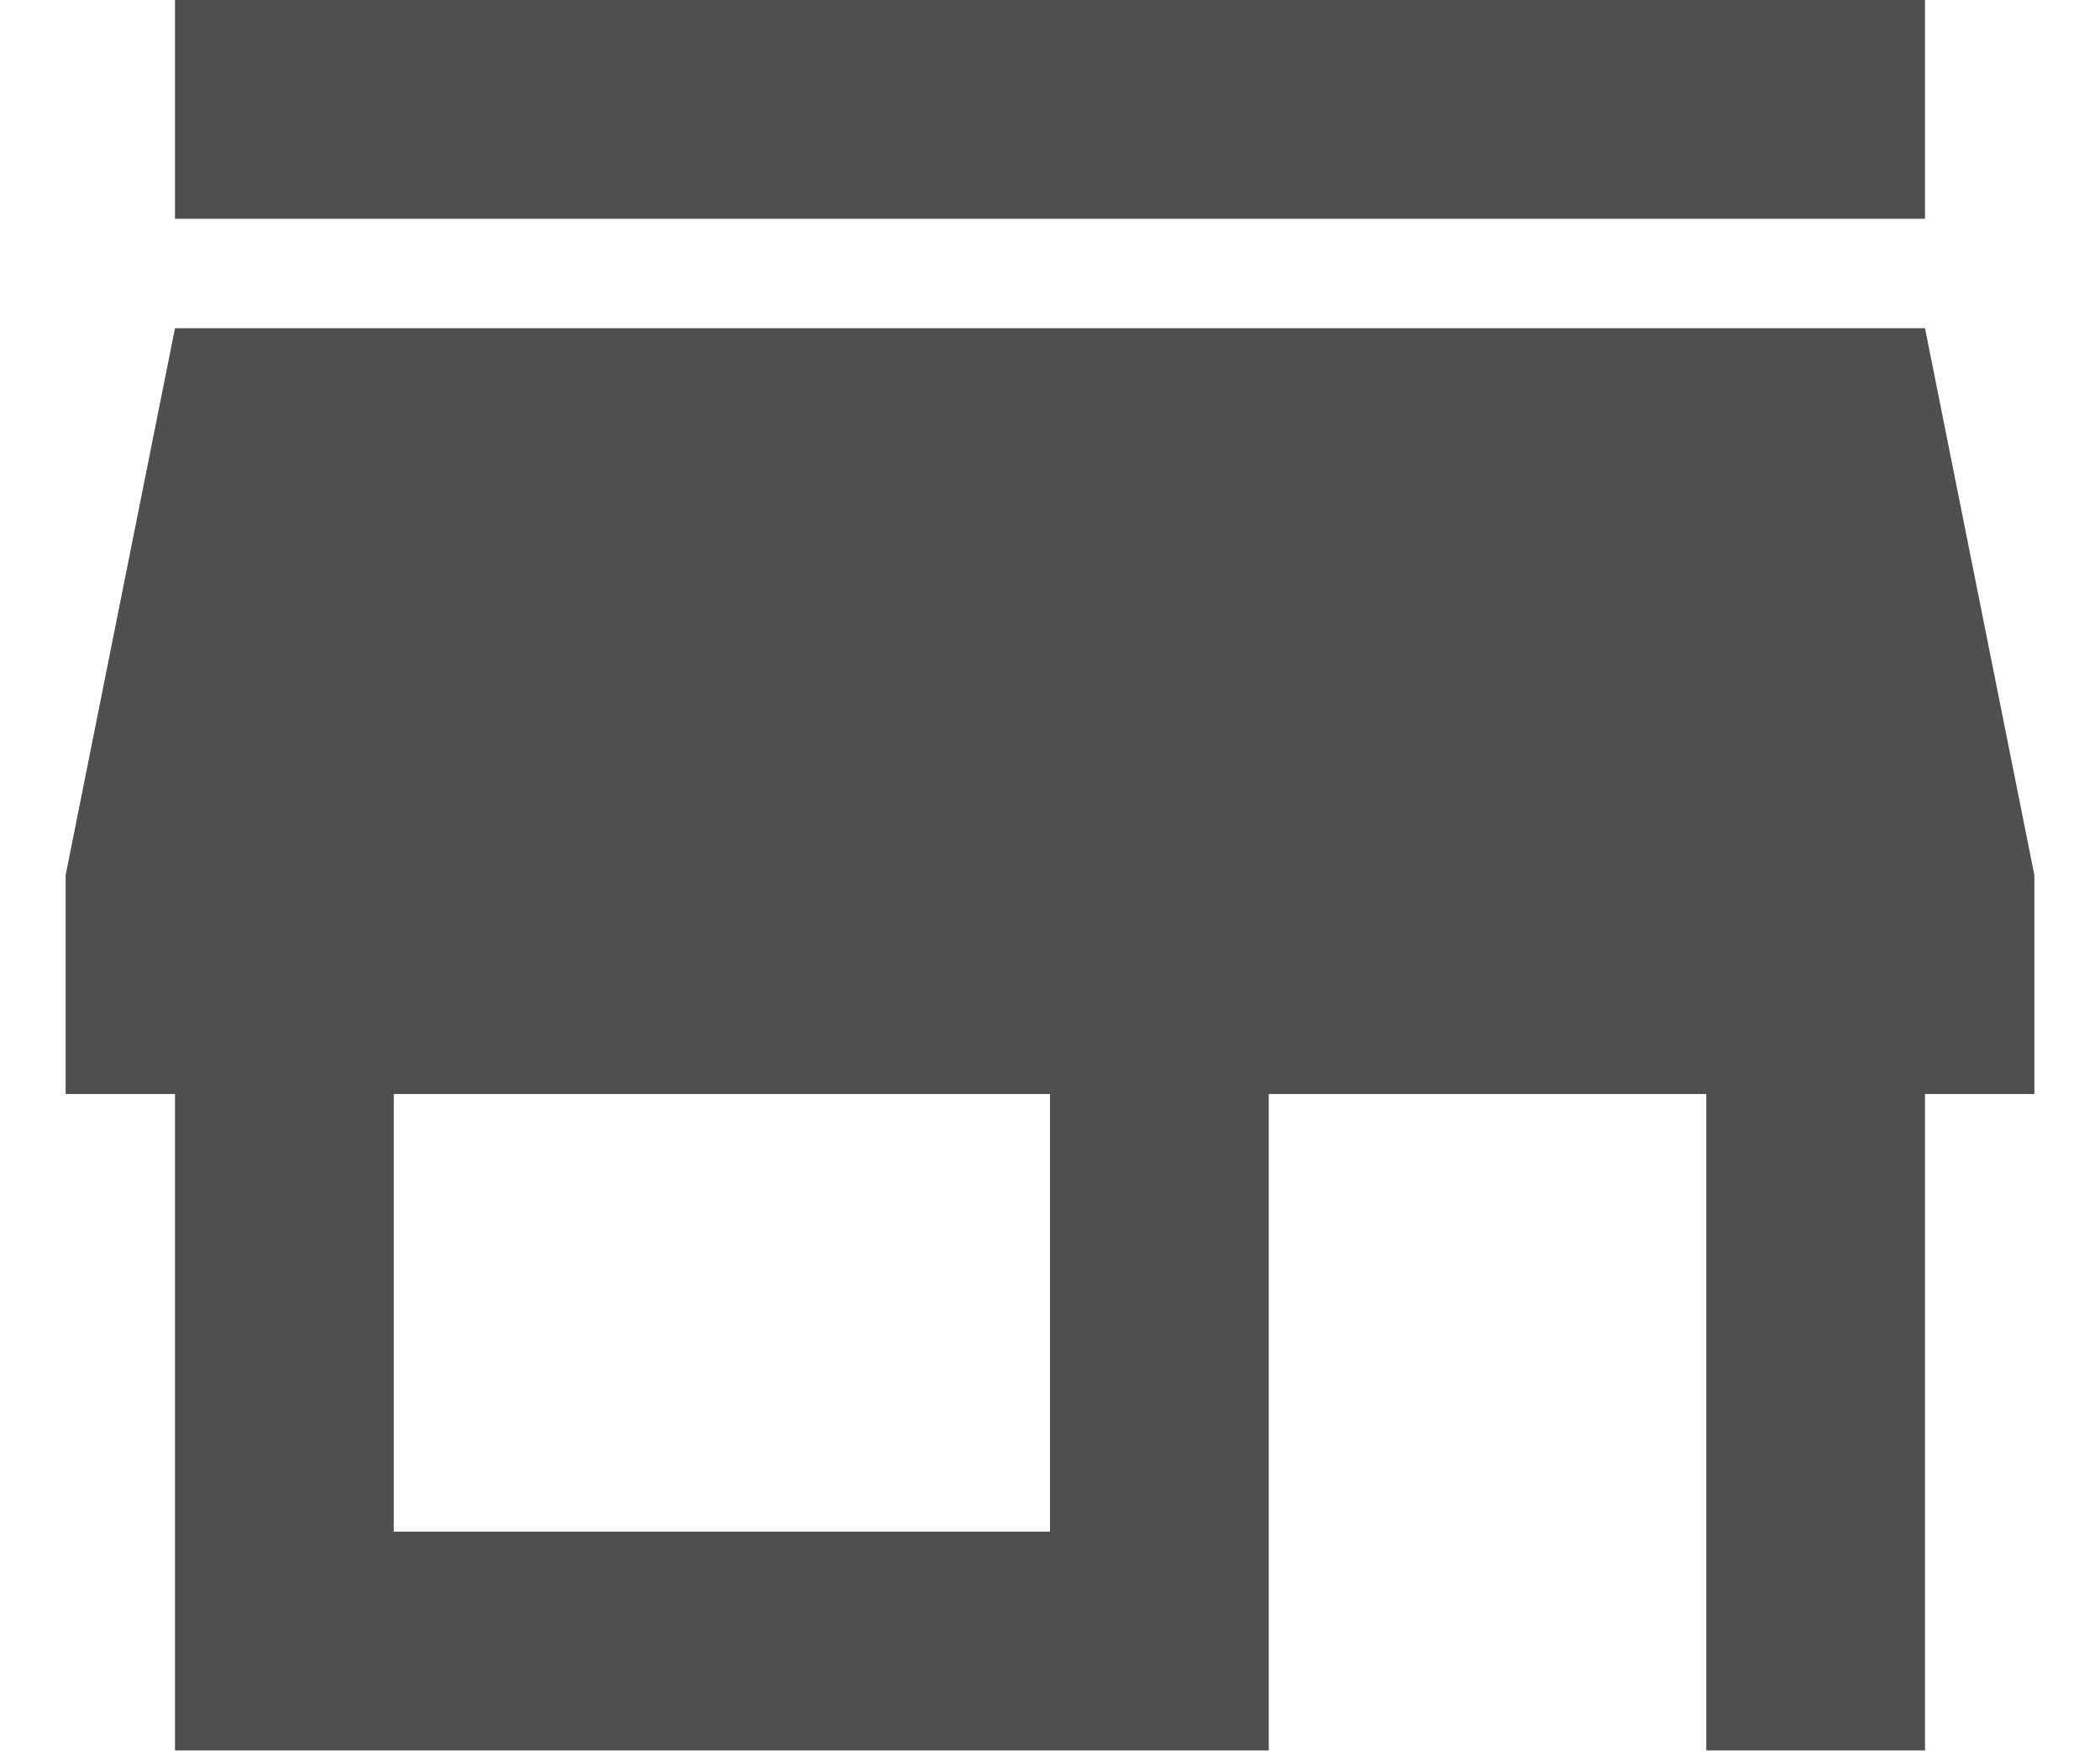
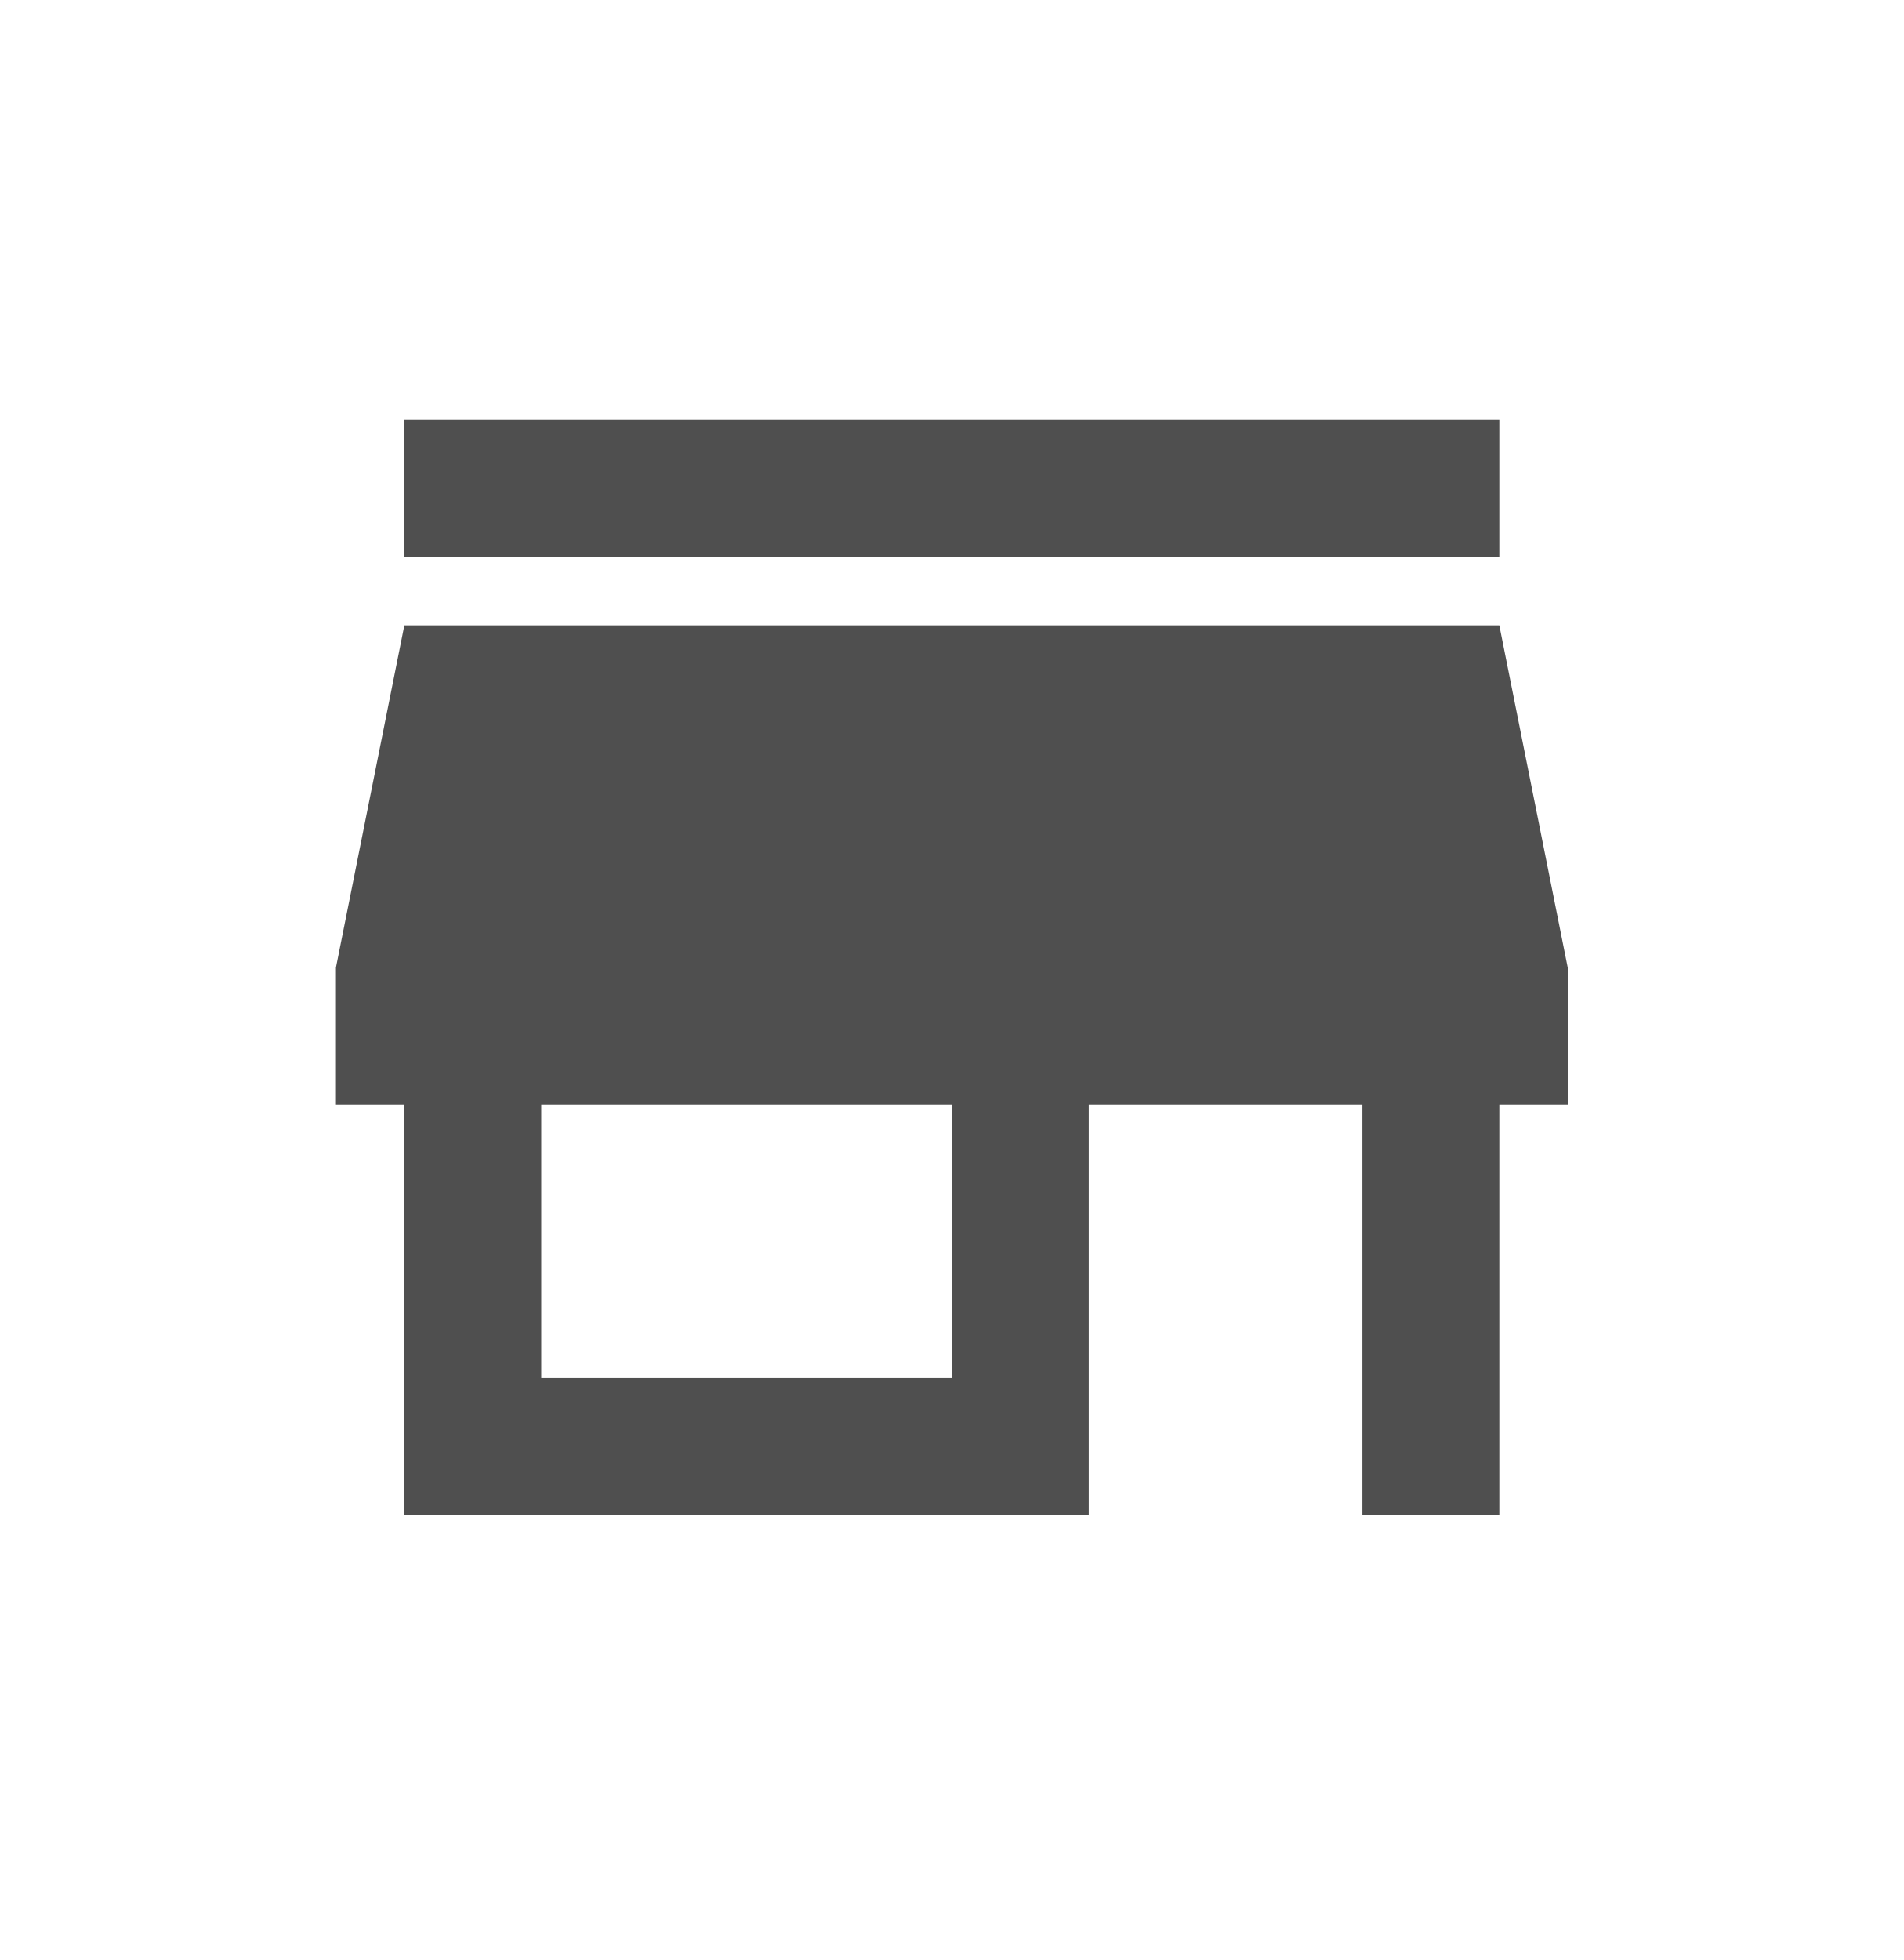
- <svg xmlns="http://www.w3.org/2000/svg" role="presentation" width="24" height="20" fill="none" viewBox="0 0 24 20">
-   <path fill="#4F4F4F" d="M22 0H2v2.5h20V0zm1.25 12.5V10L22 3.75H2L.75 10v2.5H2V20h12.5v-7.5h5V20H22v-7.5h1.25zM12 17.5H4.5v-5H12v5z" />
+ <svg xmlns="http://www.w3.org/2000/svg" width="34" height="35" viewBox="0 0 34 35" fill="none">
+   <path d="M26.778 7.5H7.222V9.944H26.778V7.5ZM28 19.722V17.278L26.778 11.167H7.222L6 17.278V19.722H7.222V27.056H19.445V19.722H24.333V27.056H26.778V19.722H28ZM17 24.611H9.667V19.722H17V24.611Z" fill="#4F4F4F" />
</svg>
